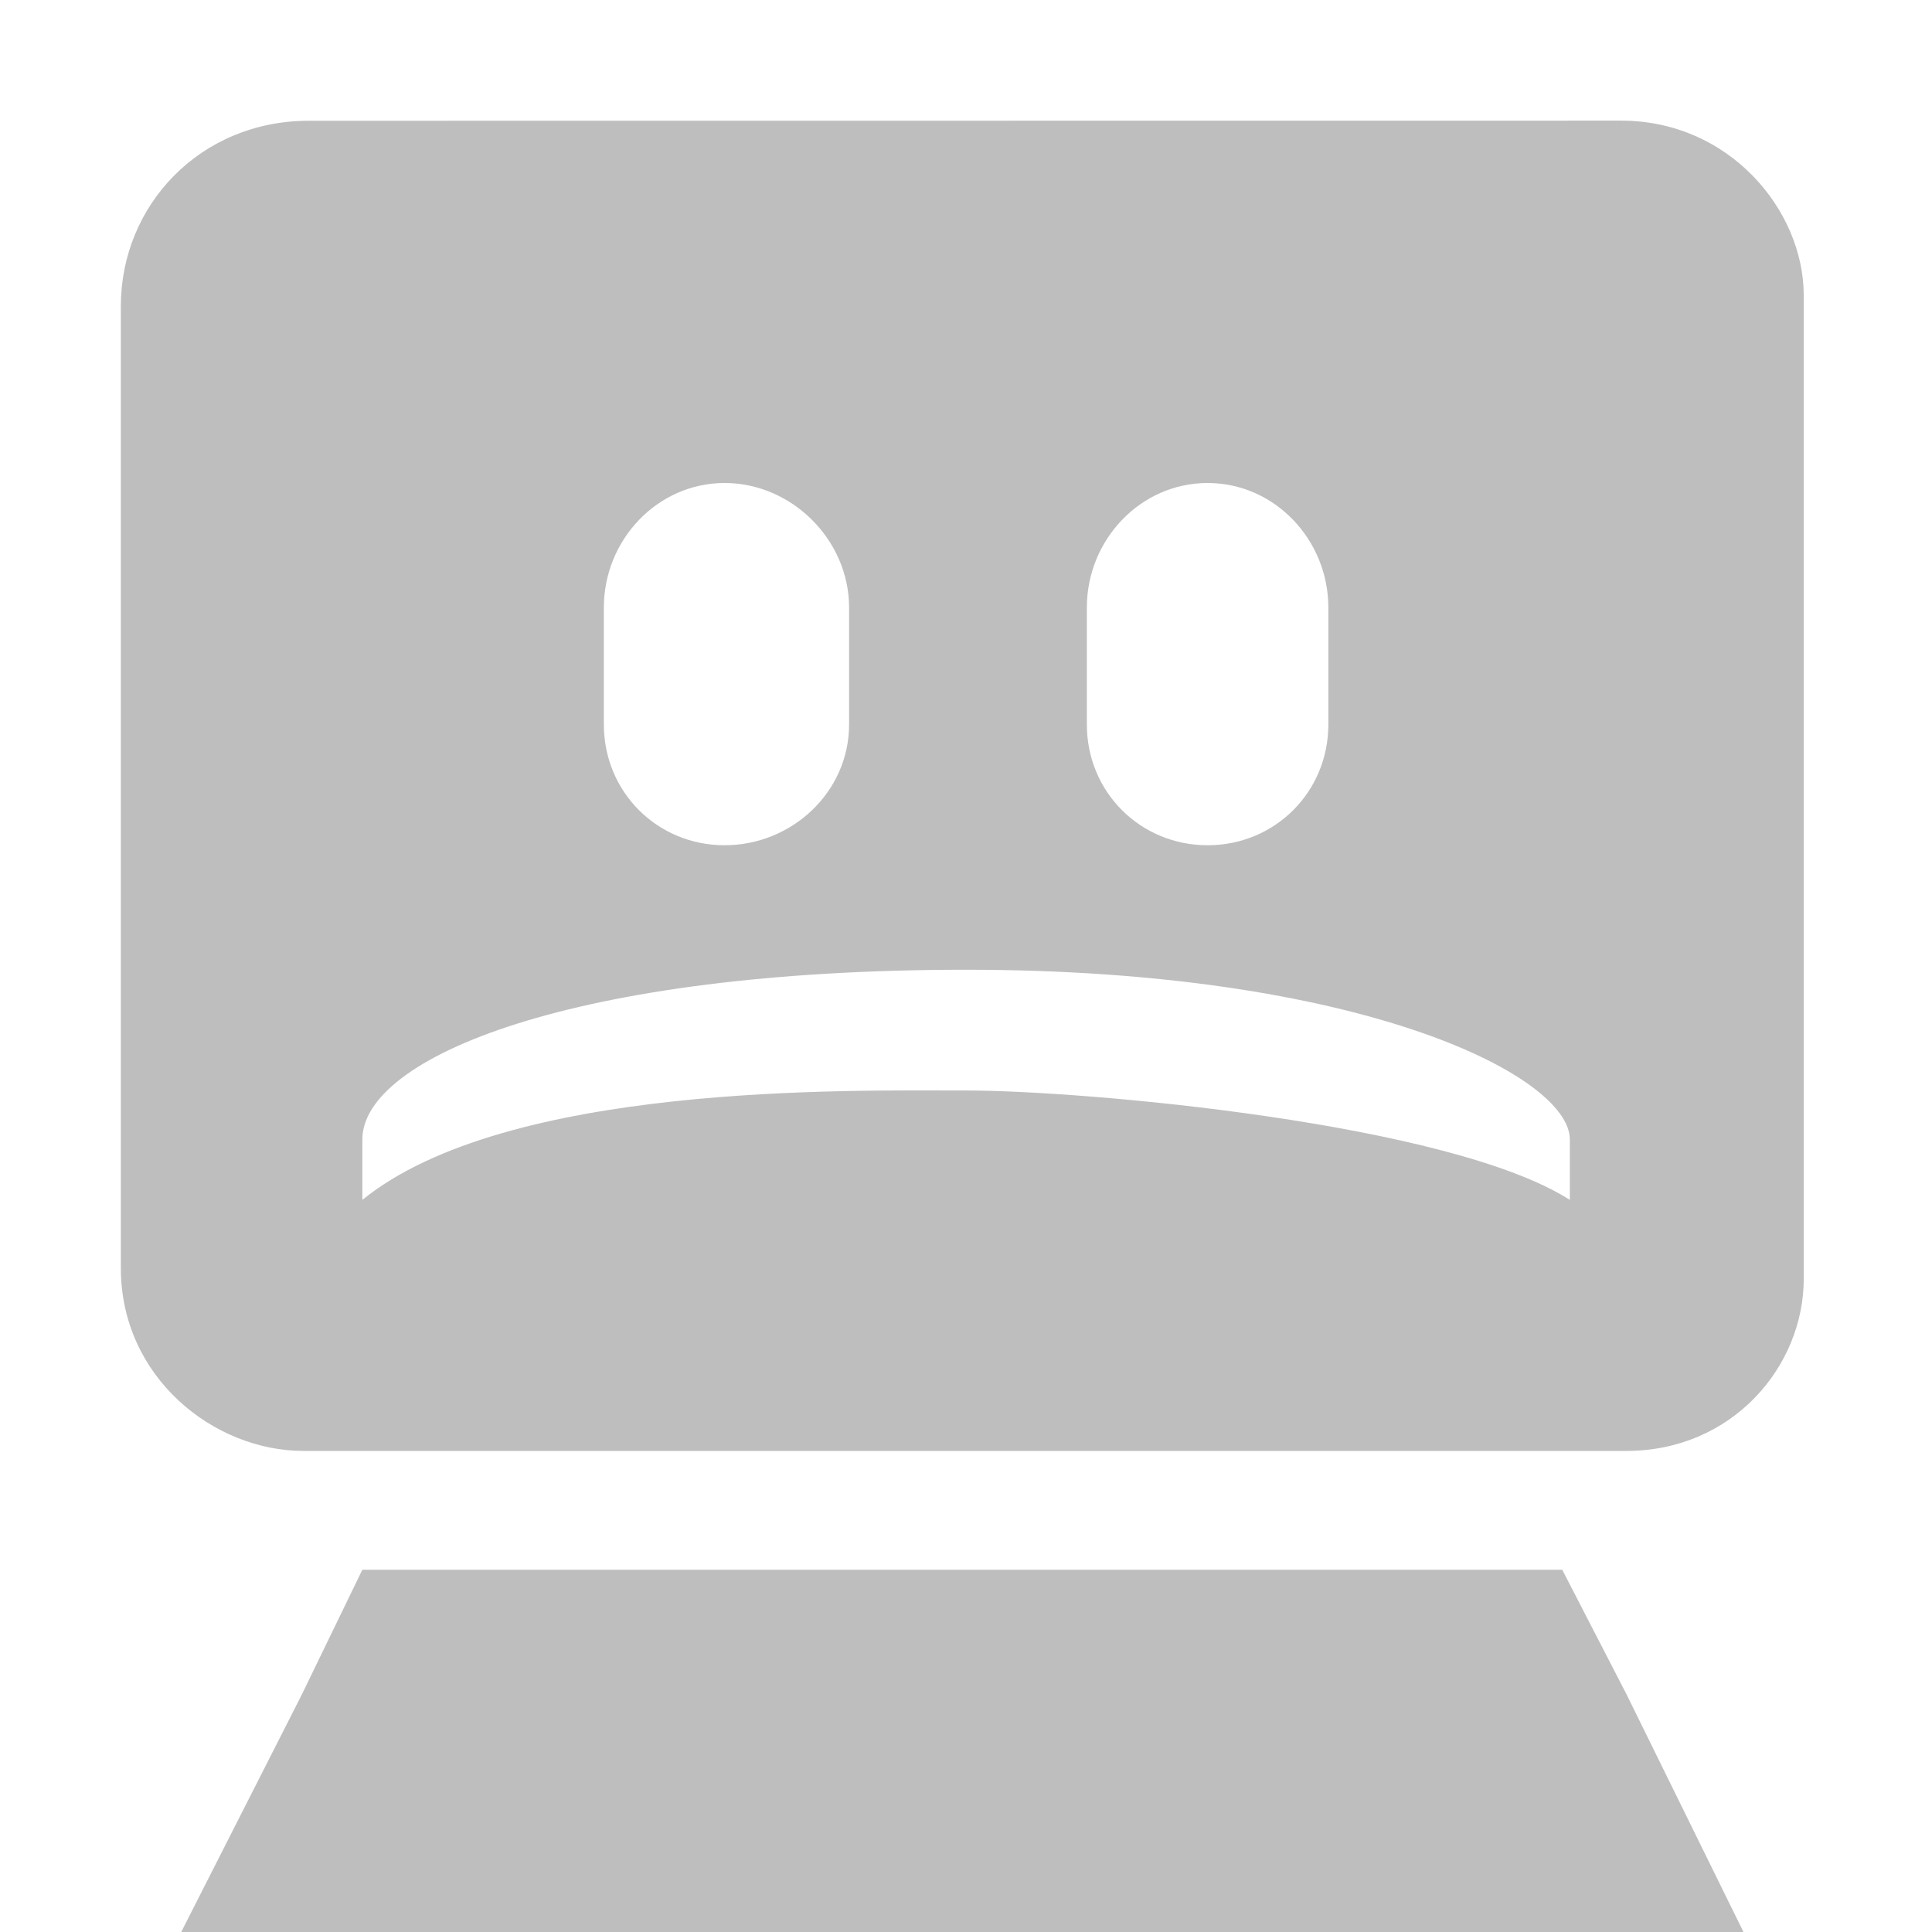
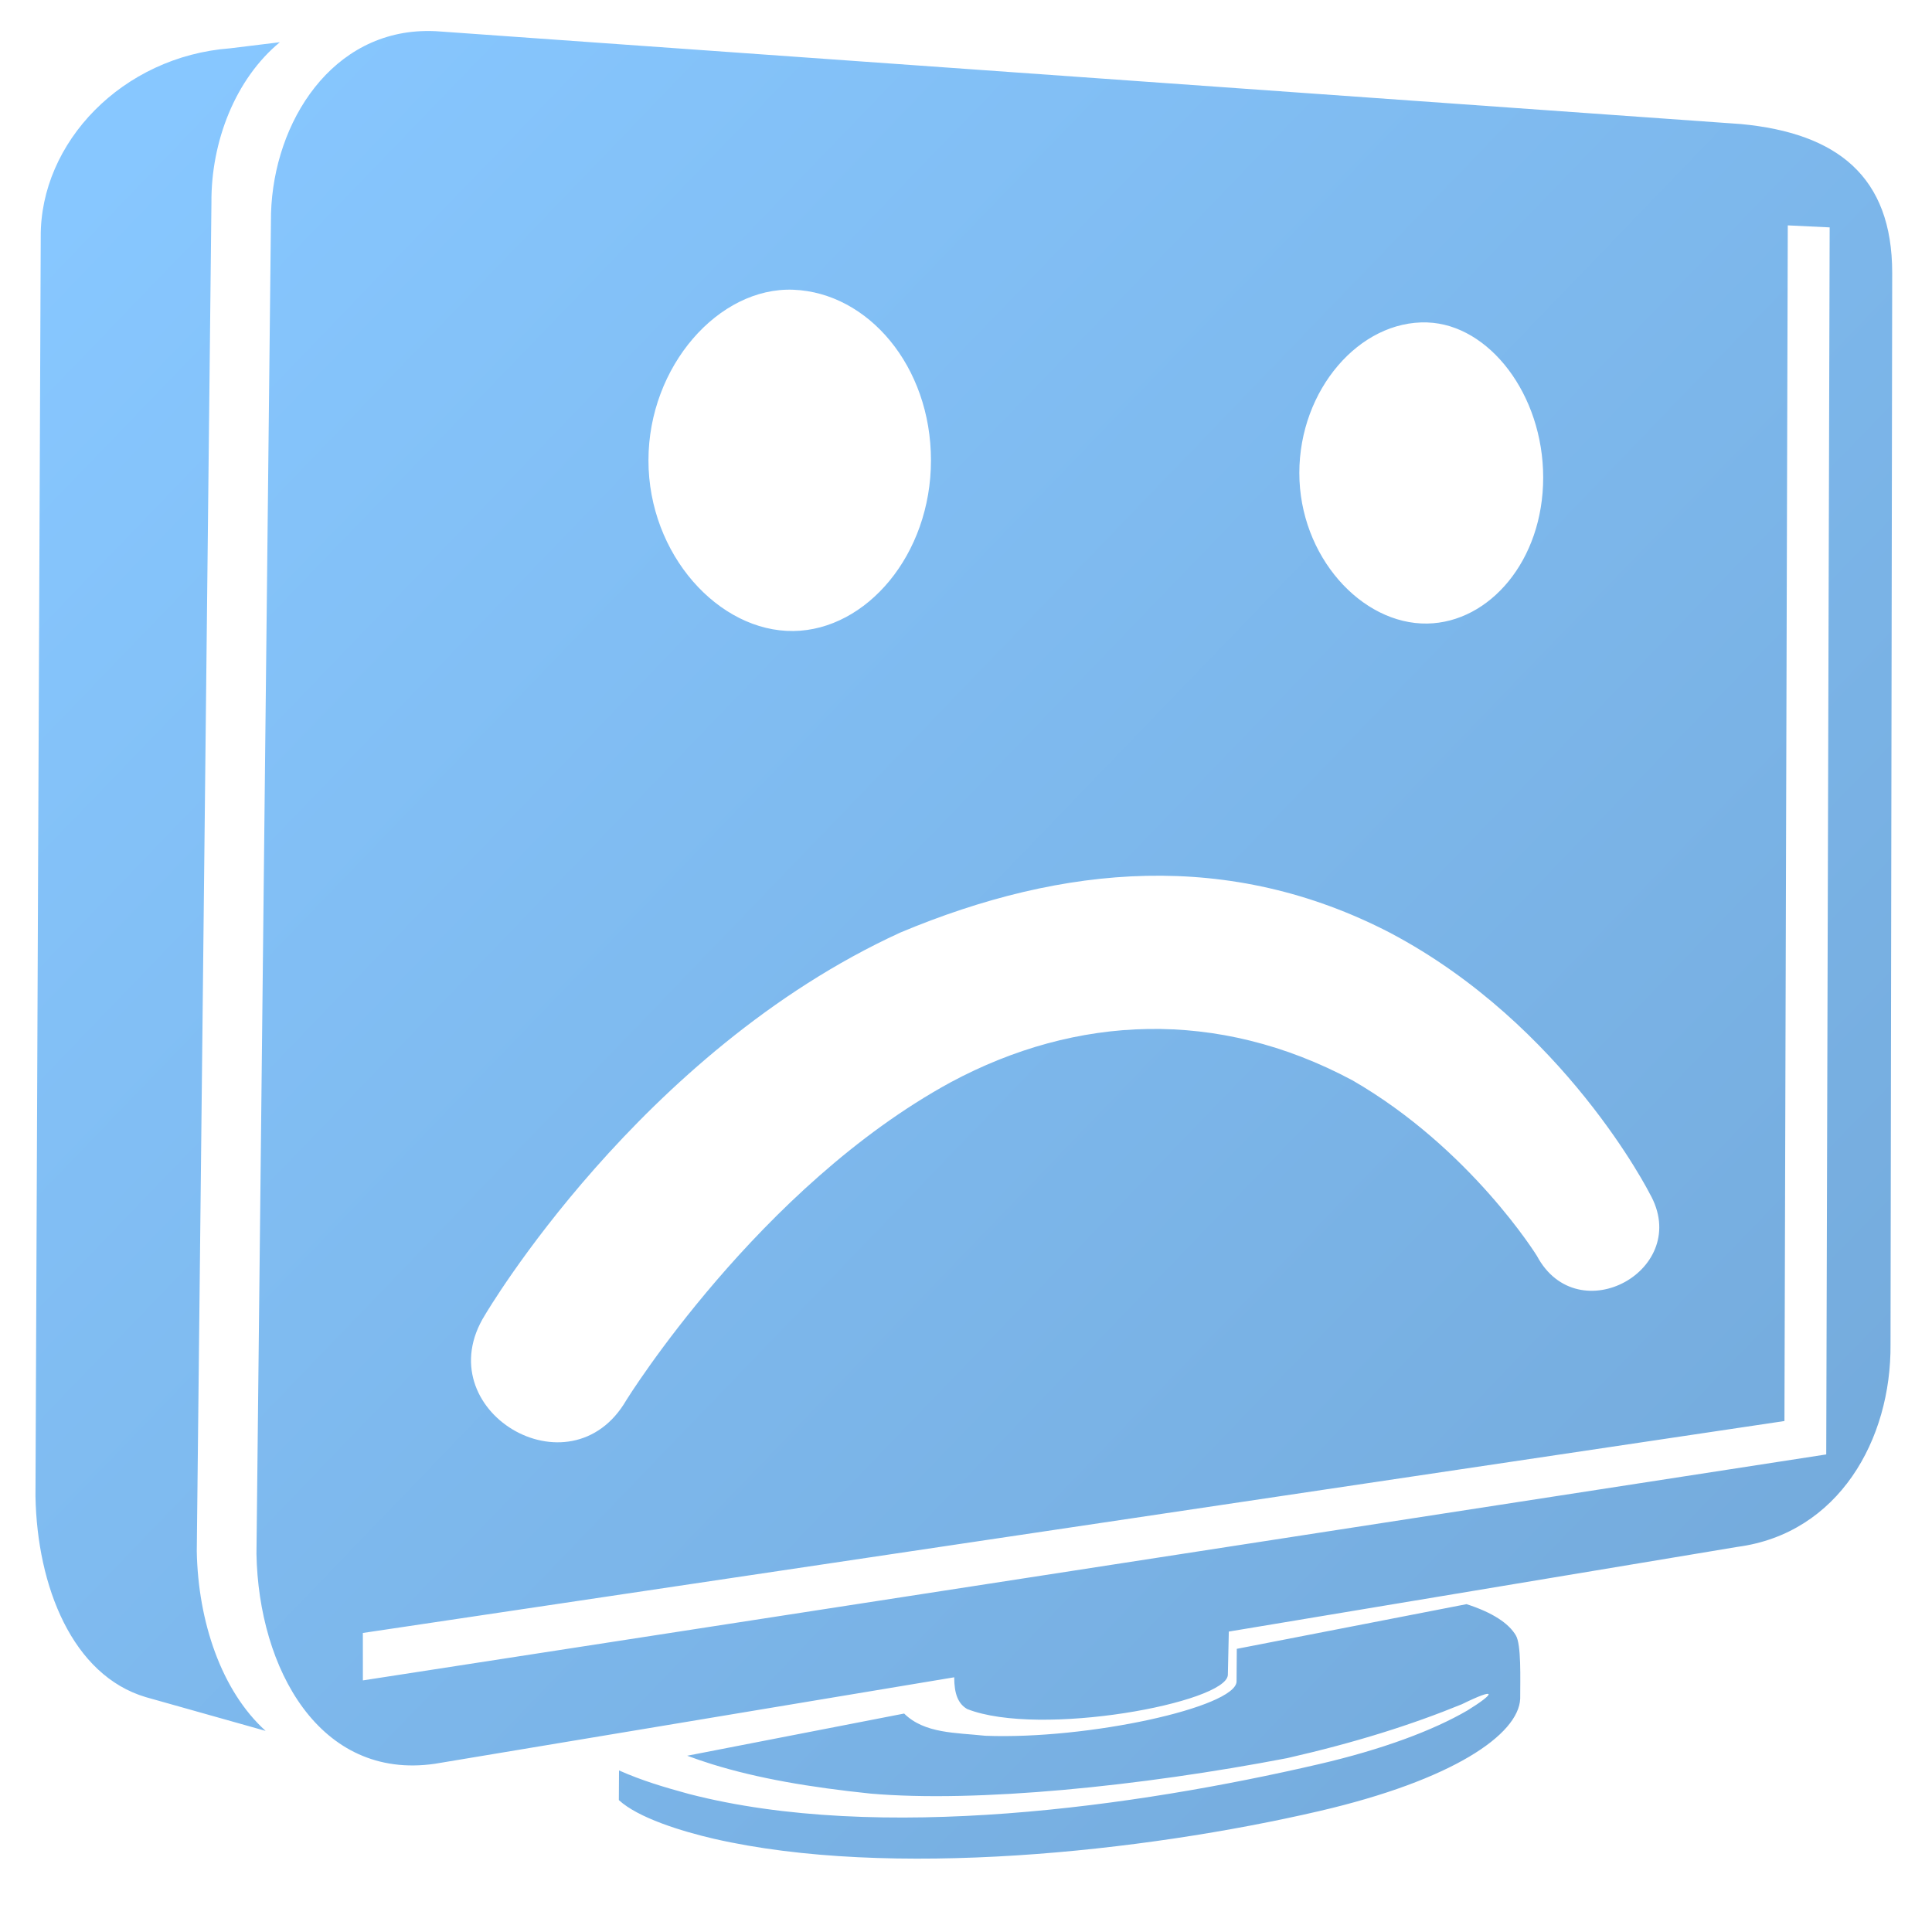
- <svg xmlns="http://www.w3.org/2000/svg" height="16" id="svg7384" version="1.1" width="16">
-   <defs id="defs7386" />
-   <g id="layer9" style="display:inline" transform="translate(-201.0002,-197)">
-     <path d="m 203.558,198 c -0.901,0 -1.557,0.701 -1.557,1.535 l 0,7.968 c 0,0.901 0.767,1.513 1.513,1.513 l 10.955,0 c 0.879,0 1.469,-0.701 1.469,-1.425 l 0,-8.145 c 0,-0.702 -0.613,-1.447 -1.513,-1.447 z m 3.443,3 c 0.558,0 1.031,0.473 1.031,1.031 l 0,0.969 c 0,0.558 -0.473,1 -1.031,1 -0.558,0 -1,-0.442 -1,-1 l 0,-0.969 c 0,-0.558 0.442,-1.031 1,-1.031 z m 4,0 c 0.558,0 1,0.473 1,1.031 l 0,0.969 c 0,0.558 -0.442,1 -1,1 -0.558,0 -1,-0.442 -1,-1 l 0,-0.969 c 0,-0.558 0.442,-1.031 1,-1.031 z m -2,4.031 c 3.256,0 5,0.874 5,1.406 l 0,0.5 c -0.997,-0.637 -4.016,-0.906 -5,-0.906 -0.984,0 -3.805,-0.062 -5,0.906 l 0,-0.5 c 0,-0.681 1.744,-1.406 5,-1.406 z m -5,4.969 -0.5,1.031 -1,1.969 2.219,0 8.5,0 2.219,0 -0.969,-1.969 L 213.938,210 z" id="rect12675-2" style="font-size:medium;font-style:normal;font-variant:normal;font-weight:normal;font-stretch:normal;text-indent:0;text-align:start;text-decoration:none;line-height:normal;letter-spacing:normal;word-spacing:normal;text-transform:none;direction:ltr;block-progression:tb;writing-mode:lr-tb;text-anchor:start;baseline-shift:baseline;color:#bebebe;fill:#bebebe;fill-opacity:1;stroke:none;stroke-width:2;marker:none;visibility:visible;display:inline;overflow:visible;enable-background:accumulate;font-family:Sans;-inkscape-font-specification:Sans" />
+ <svg xmlns="http://www.w3.org/2000/svg" xmlns:xlink="http://www.w3.org/1999/xlink" width="128" height="128" id="svg2" version="1.0">
+   <defs id="defs4">
+     <linearGradient id="linearGradient5316-35">
+       <stop style="stop-color:#87c7ff;stop-opacity:1;" offset="0" id="stop5320-62" />
+       <stop style="stop-color:#74aadb;stop-opacity:1;" offset="1" id="stop5322-9" />
+     </linearGradient>
+     <linearGradient xlink:href="#linearGradient5316-35" id="linearGradient4227" x1="8.744" y1="9.041" x2="117.37" y2="113.755" gradientUnits="userSpaceOnUse" />
+   </defs>
+   <g id="layer1">
+     <path style="display:inline;fill:url(#linearGradient4227);fill-rule:evenodd;stroke:none;stroke-width:0.097;stroke-linecap:butt;stroke-linejoin:miter;stroke-miterlimit:4;stroke-dasharray:none;stroke-opacity:1" d="m 27.893,2.064 c -6.322,0.291 -9.992,6.572 -9.943,12.633 l -0.959,88.246 c 0.14,7.608 4.184,15.02 11.818,13.912 L 63.219,111.125 c 0,1.093 0.257,1.755 0.861,2.104 4.834,1.893 17.165,-0.421 17.268,-2.256 l 0.064,-2.877 33.709,-5.613 c 6.684,-0.891 10.19,-7.096 10.131,-13.428 l 0.111,-70.98 c 0,-6.405 -3.661,-9.251 -10.006,-9.855 L 29.193,2.088 c -0.445,-0.036 -0.879,-0.043 -1.301,-0.023 z M 18.541,2.797 15.246,3.201 C 8.109,3.739 2.649,9.433 2.699,15.705 L 2.35,99.137 c 0.11,5.976 2.451,11.862 7.311,13.303 l 7.937,2.236 c -2.925,-2.645 -4.475,-7.232 -4.561,-11.904 L 14.008,13.439 C 13.975,9.382 15.593,5.231 18.541,2.797 Z m 99.904,12.135 2.775,0.133 -0.227,81.295 -96.951,14.971 -0.002,-3.143 94.184,-14.041 z m -65.874,4.264 c 4.941,0.2 9.108,5.062 9.108,11.305 1.6e-4,6.243 -4.269,11.241 -9.108,11.305 -4.945,0.065 -9.61,-5.061 -9.609,-11.305 -1.6e-4,-6.244 4.664,-11.505 9.609,-11.305 z m 41.992,2.167 c 4.086,0.136 7.677,4.766 7.677,10.274 9e-5,5.508 -3.561,9.605 -7.677,9.675 -4.363,0.074 -8.479,-4.466 -8.479,-9.975 -8.6e-5,-5.509 3.989,-10.124 8.479,-9.975 z m -2.47,40.436 c 11.561,6.098 17.204,17.279 17.204,17.279 2.867,5.016 -4.755,9.225 -7.473,4.127 0,0 -4.394,-7.111 -12.214,-11.626 -8.958,-4.795 -18.32,-4.326 -26.611,0.117 -12.734,6.936 -21.497,21.058 -21.497,21.058 -3.716,6.418 -13.301,0.648 -9.367,-5.639 0,0 10.216,-17.412 27.52,-25.334 10.829,-4.535 21.812,-5.484 32.439,0.018 z m 5.071,44.48 -15.223,2.961 -0.016,2.178 c -0.095,1.688 -9.81,3.844 -16.645,3.581 -1.968,-0.211 -4.029,-0.139 -5.378,-1.472 l -14.373,2.795 c 0.53,0.198 1.073,0.383 1.629,0.556 3.045,0.947 6.502,1.535 10.523,1.953 7.037,0.609 17.887,-0.488 27.596,-2.35 4.535,-1.035 8.213,-2.198 11.569,-3.568 2.387,-1.171 2.23,-0.736 0.367,0.413 -2.271,1.319 -5.599,2.572 -9.857,3.56 -12.006,2.786 -29.074,5.24 -41.723,1.966 -1.668,-0.457 -3.096,-0.88 -4.621,-1.556 L 41,119.26 c 1.262,1.171 4.131,2.062 6.308,2.566 11.649,2.67 28.428,0.871 40.077,-1.832 8.869,-2.058 13.23,-5.08 13.332,-7.451 0,-1.319 0.081,-3.597 -0.292,-4.201 -0.476,-0.802 -1.551,-1.511 -3.261,-2.062 z" id="path5413" />
  </g>
-   <g id="layer10" transform="translate(-201.0002,-197)" />
-   <g id="layer11" transform="translate(-201.0002,-197)" />
-   <g id="layer13" transform="translate(-201.0002,-197)" />
-   <g id="layer14" transform="translate(-201.0002,-197)" />
-   <g id="layer15" style="display:inline" transform="translate(-201.0002,-197)" />
-   <g id="g71291" style="display:inline" transform="translate(-201.0002,-197)" />
-   <g id="g4953" style="display:inline" transform="translate(-201.0002,-197)" />
-   <g id="layer12" style="display:inline" transform="translate(-201.0002,-197)" />
</svg>
